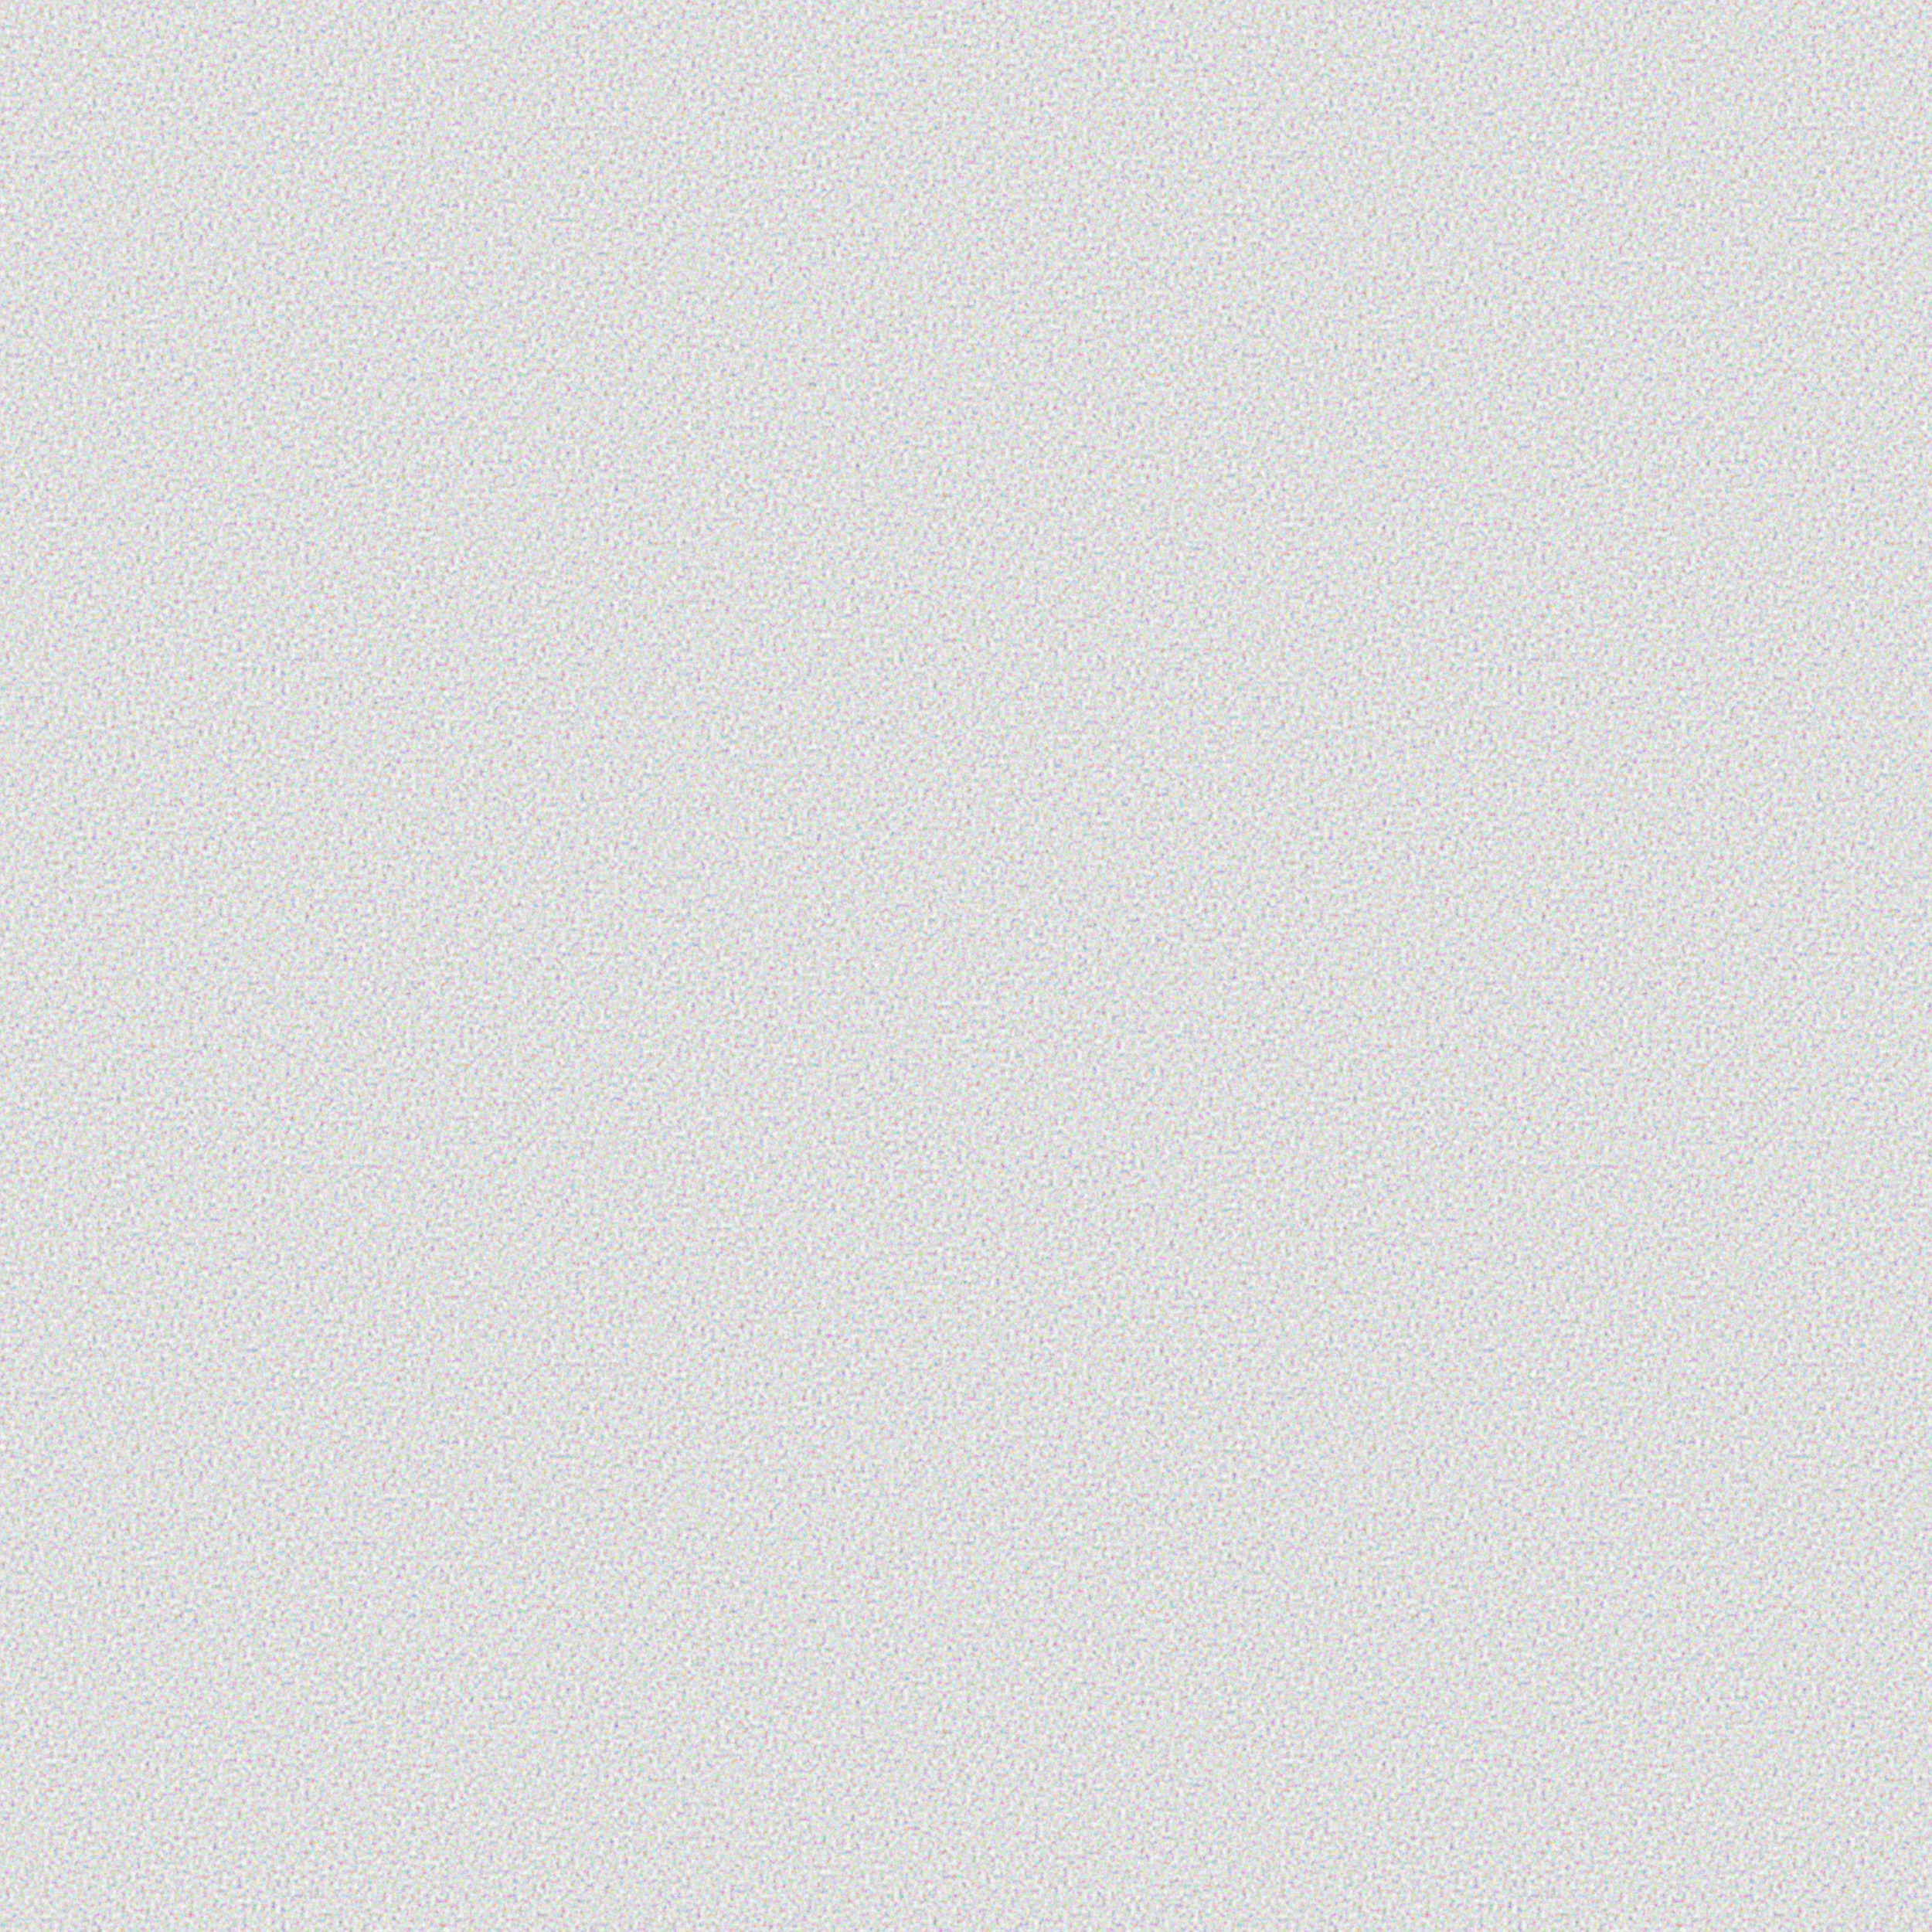
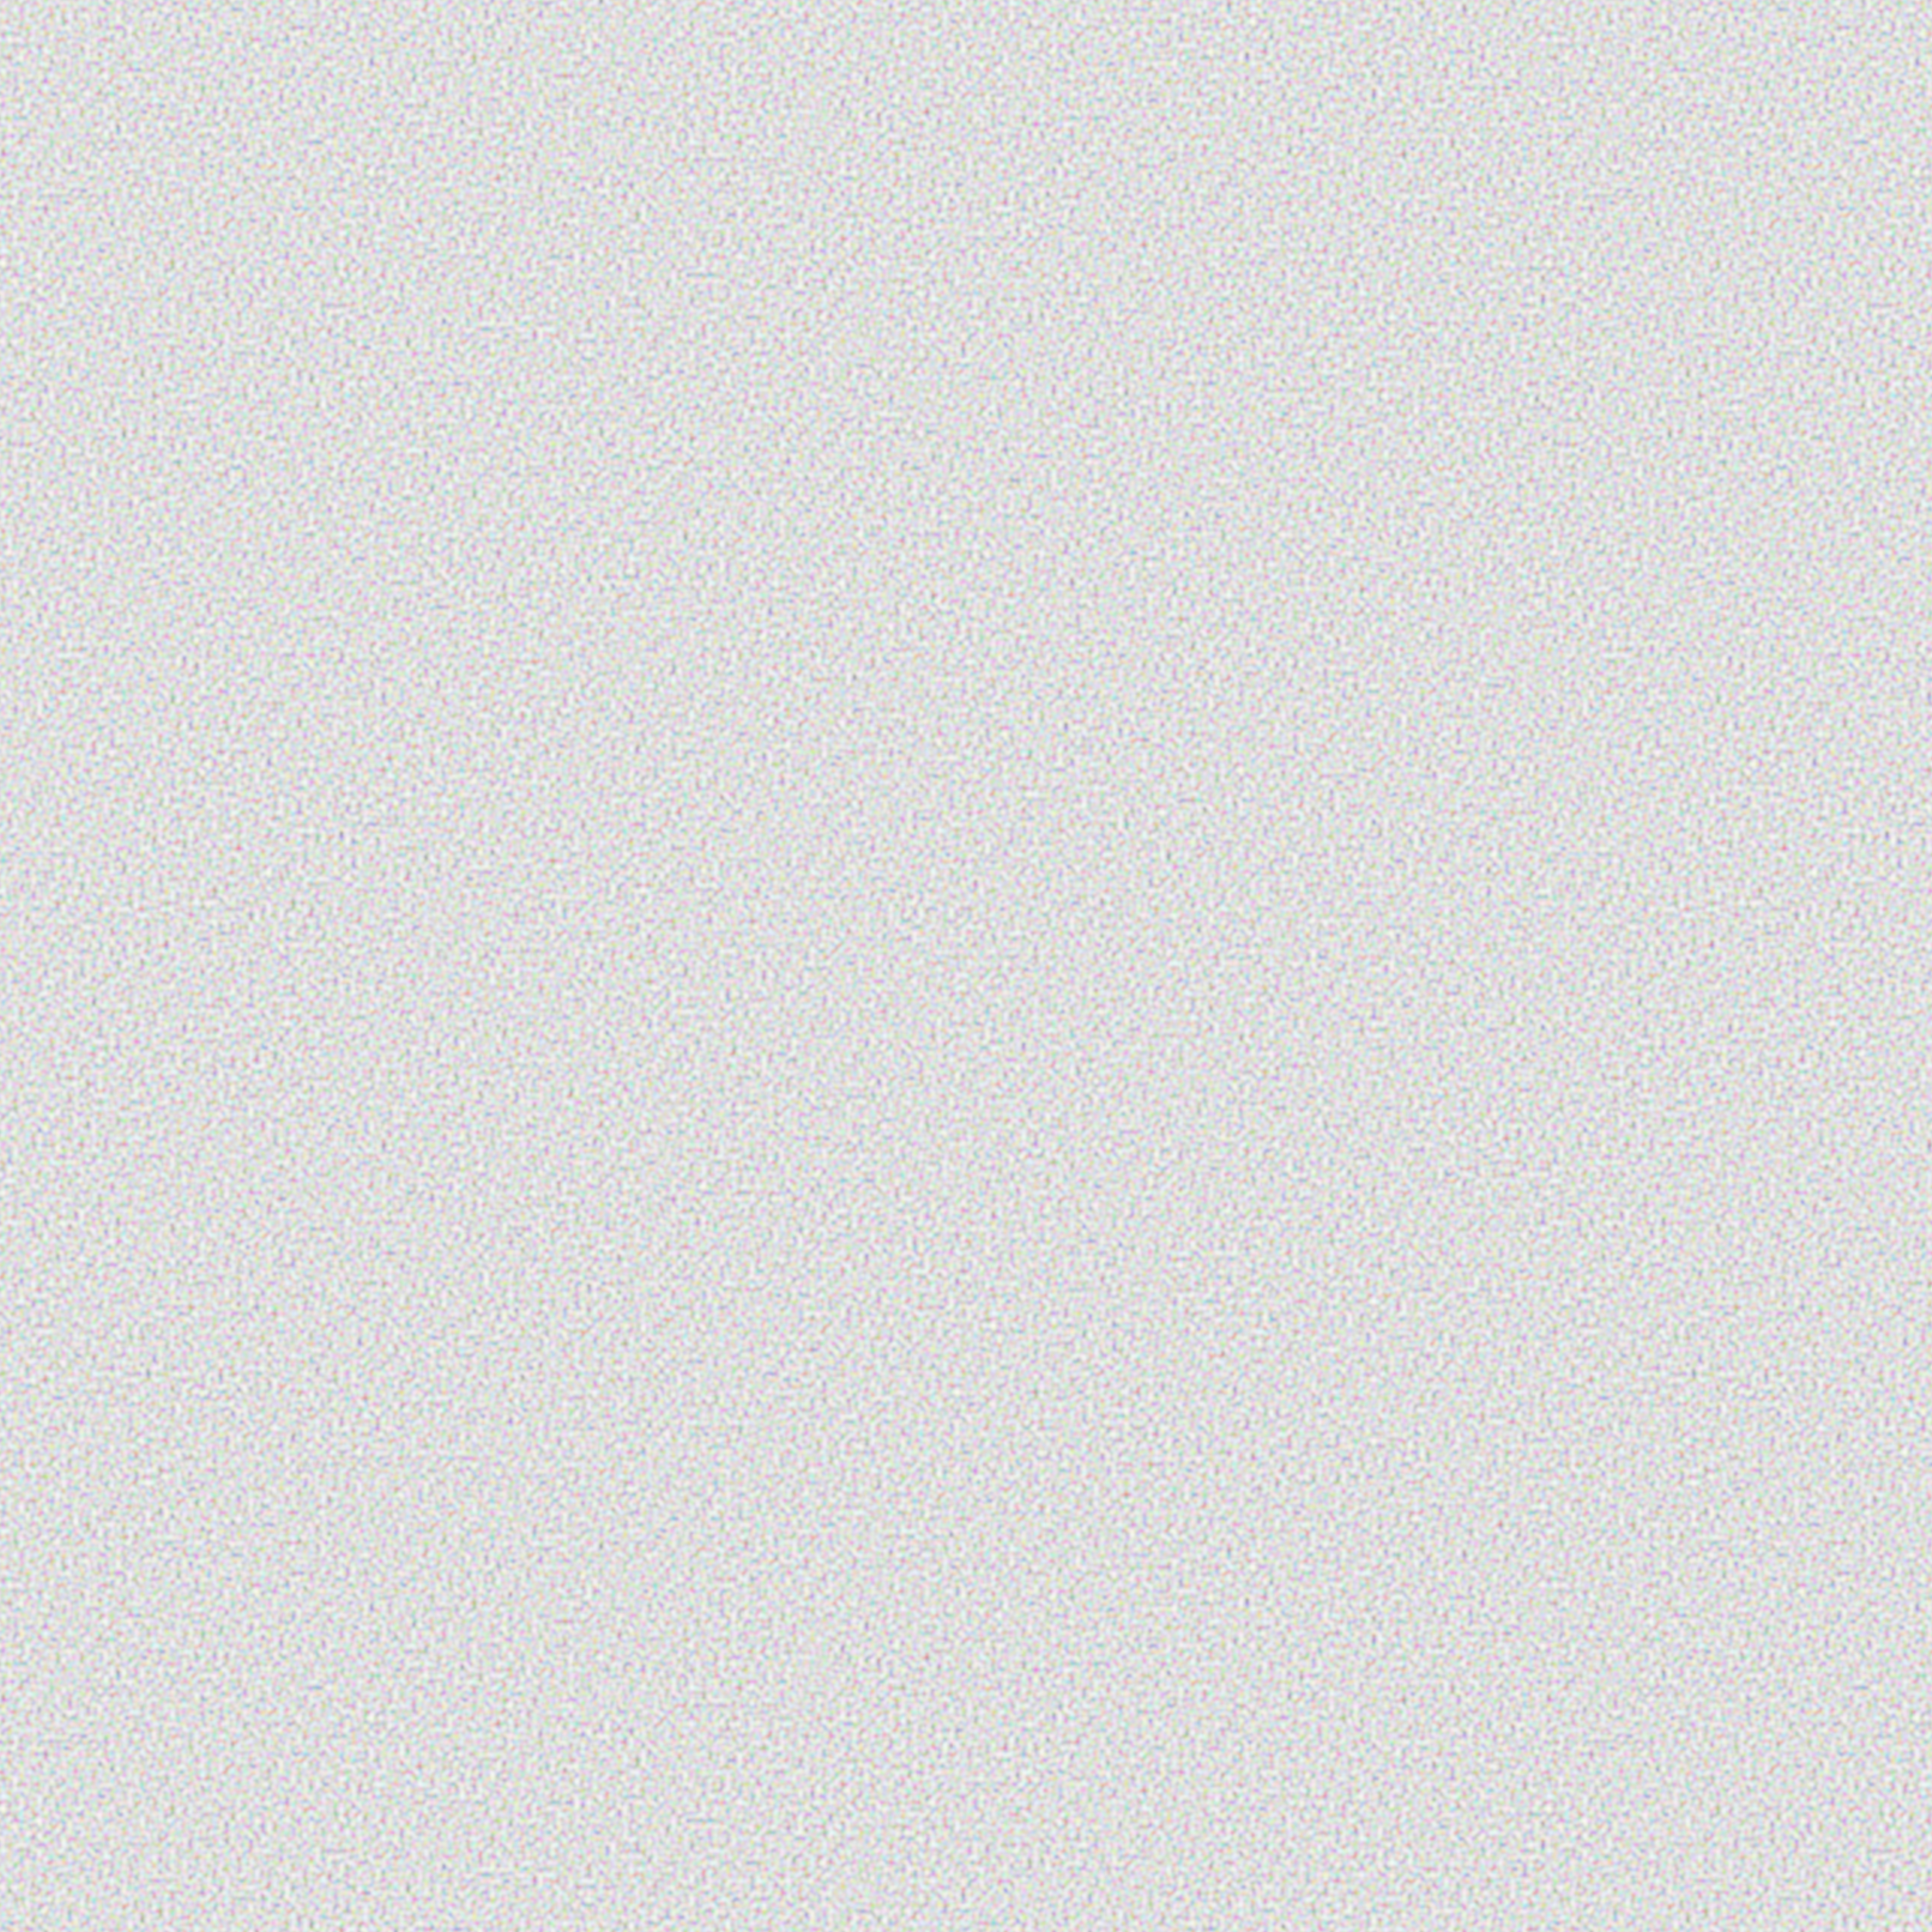
- <svg xmlns="http://www.w3.org/2000/svg" viewBox="0 0 200 200">
+ <svg xmlns="http://www.w3.org/2000/svg" viewBox="0 0 80 80">
  <filter id="noiseFilter">
-     <feTurbulence type="fractalNoise" baseFrequency="2" numOctaves="8" stitchTiles="stitch" />
+     <feTurbulence type="fractalNoise" baseFrequency="4" numOctaves="1" stitchTiles="stitch" />
  </filter>
  <rect width="100%" height="100%" filter="url(#noiseFilter)" />
</svg>
